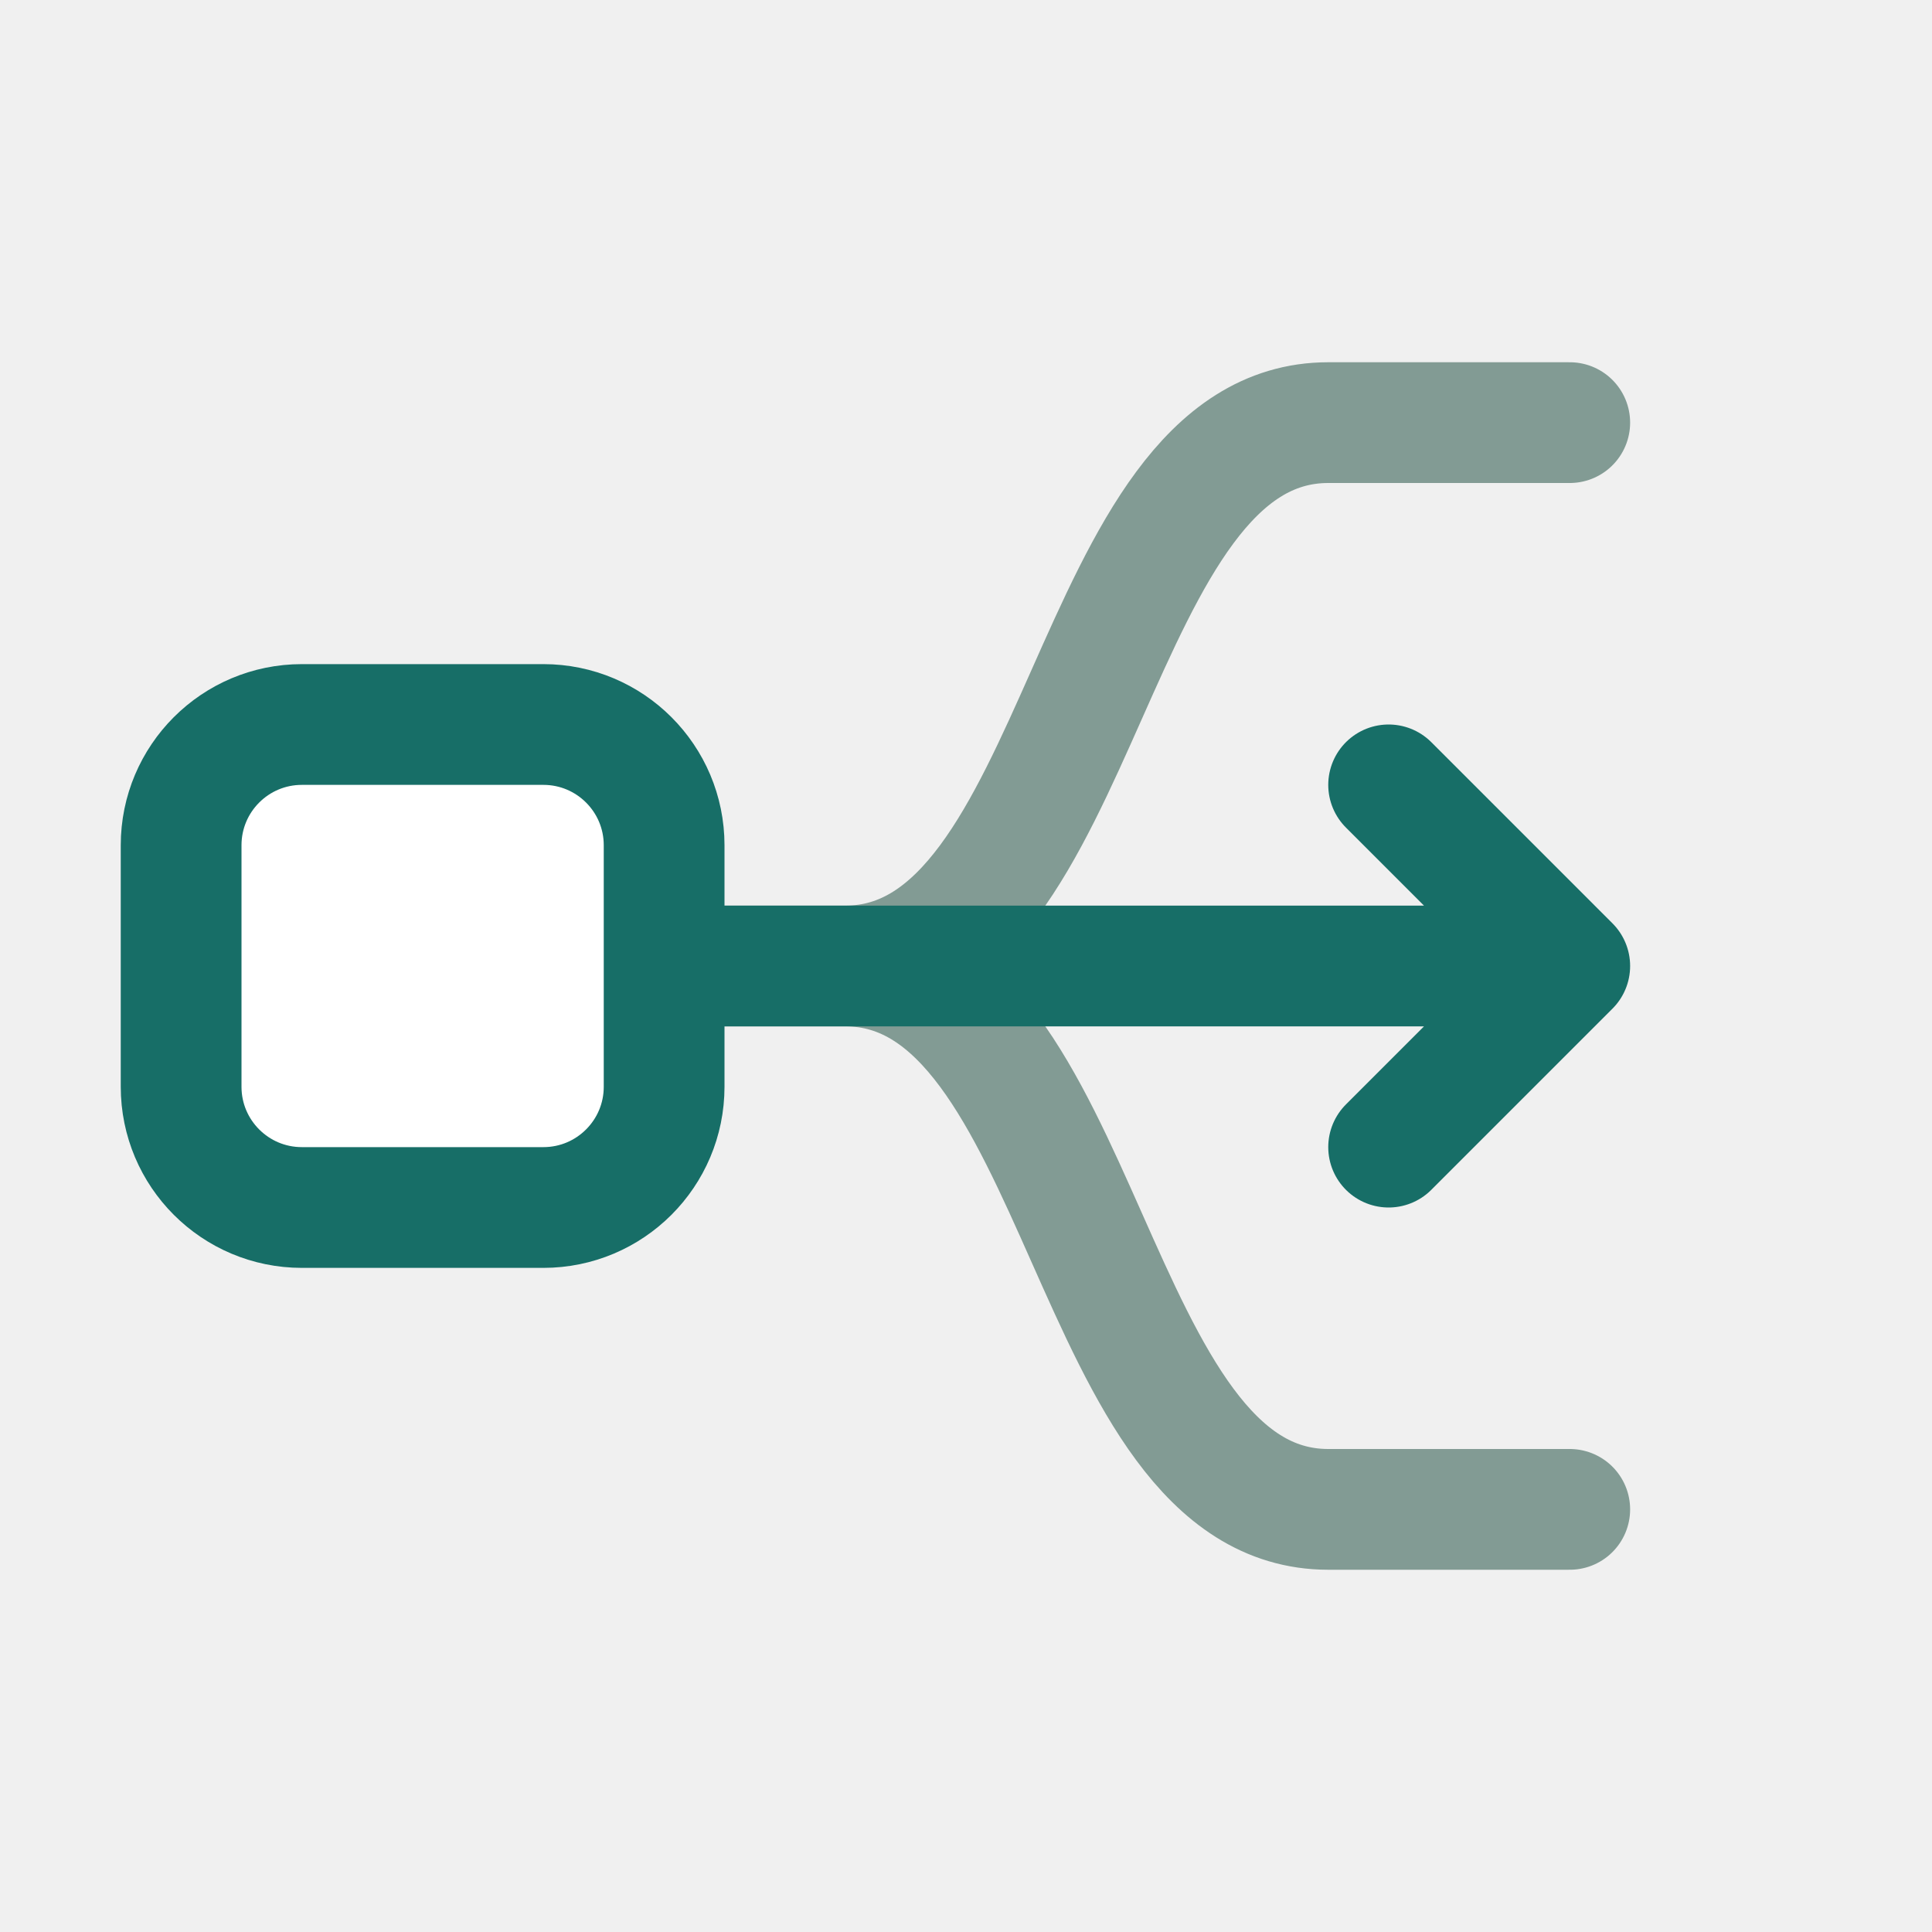
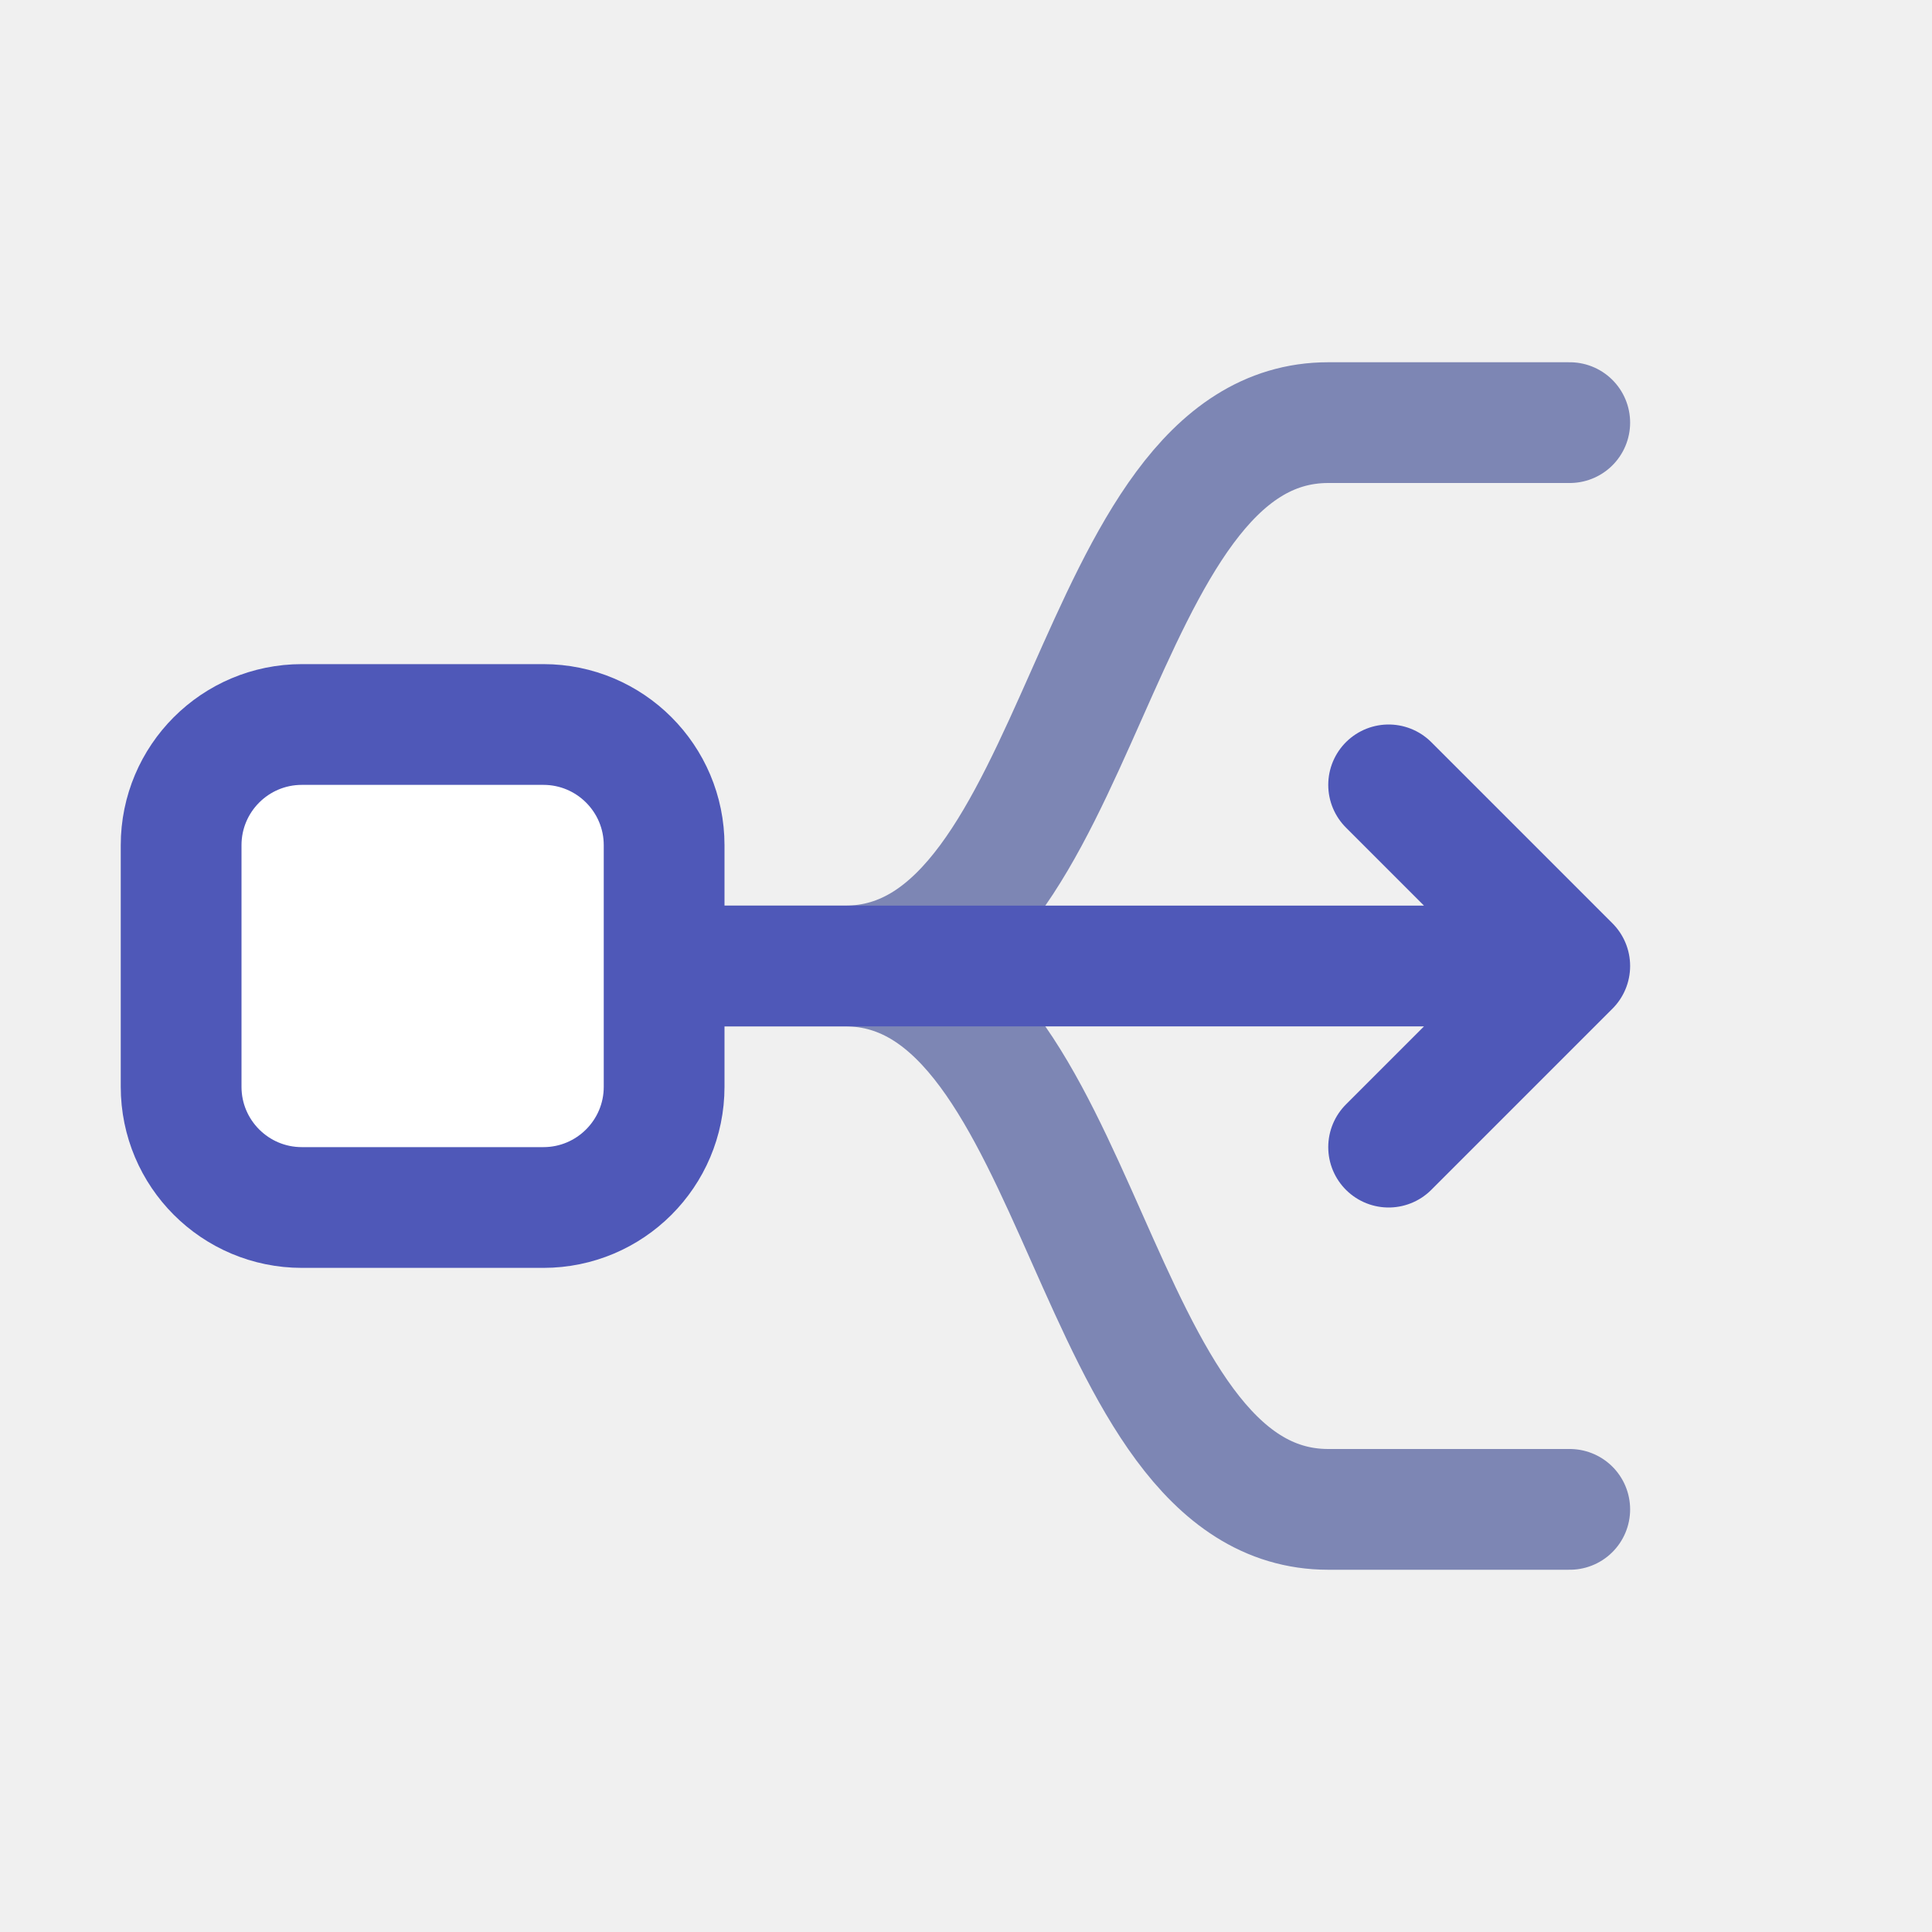
<svg xmlns="http://www.w3.org/2000/svg" viewBox="0 0 32 32" fill="none" role="img" aria-labelledby="title">
  <g stroke-width="2" stroke-linecap="round" stroke-linejoin="round">
-     <path stroke="#829b94" d="M9 16h5c4 0 4-9 8-9h4M14 16c4 0 4 9 8 9h4" />
-     <path stroke="#176e67" d="M9 16h17m-3-3 3 3-3 3" />
-     <rect x="3" y="12" width="8" height="8" rx="2" fill="#fff" stroke="#176e67" />
+     <path stroke="#7d86b4" d="M9 16h5c4 0 4-9 8-9h4M14 16c4 0 4 9 8 9h4" />
+     <path stroke="#4f58b8" d="M9 16h17m-3-3 3 3-3 3" />
+     <rect x="3" y="12" width="8" height="8" rx="2" fill="#fff" stroke="#4f58b8" />
  </g>
</svg>
